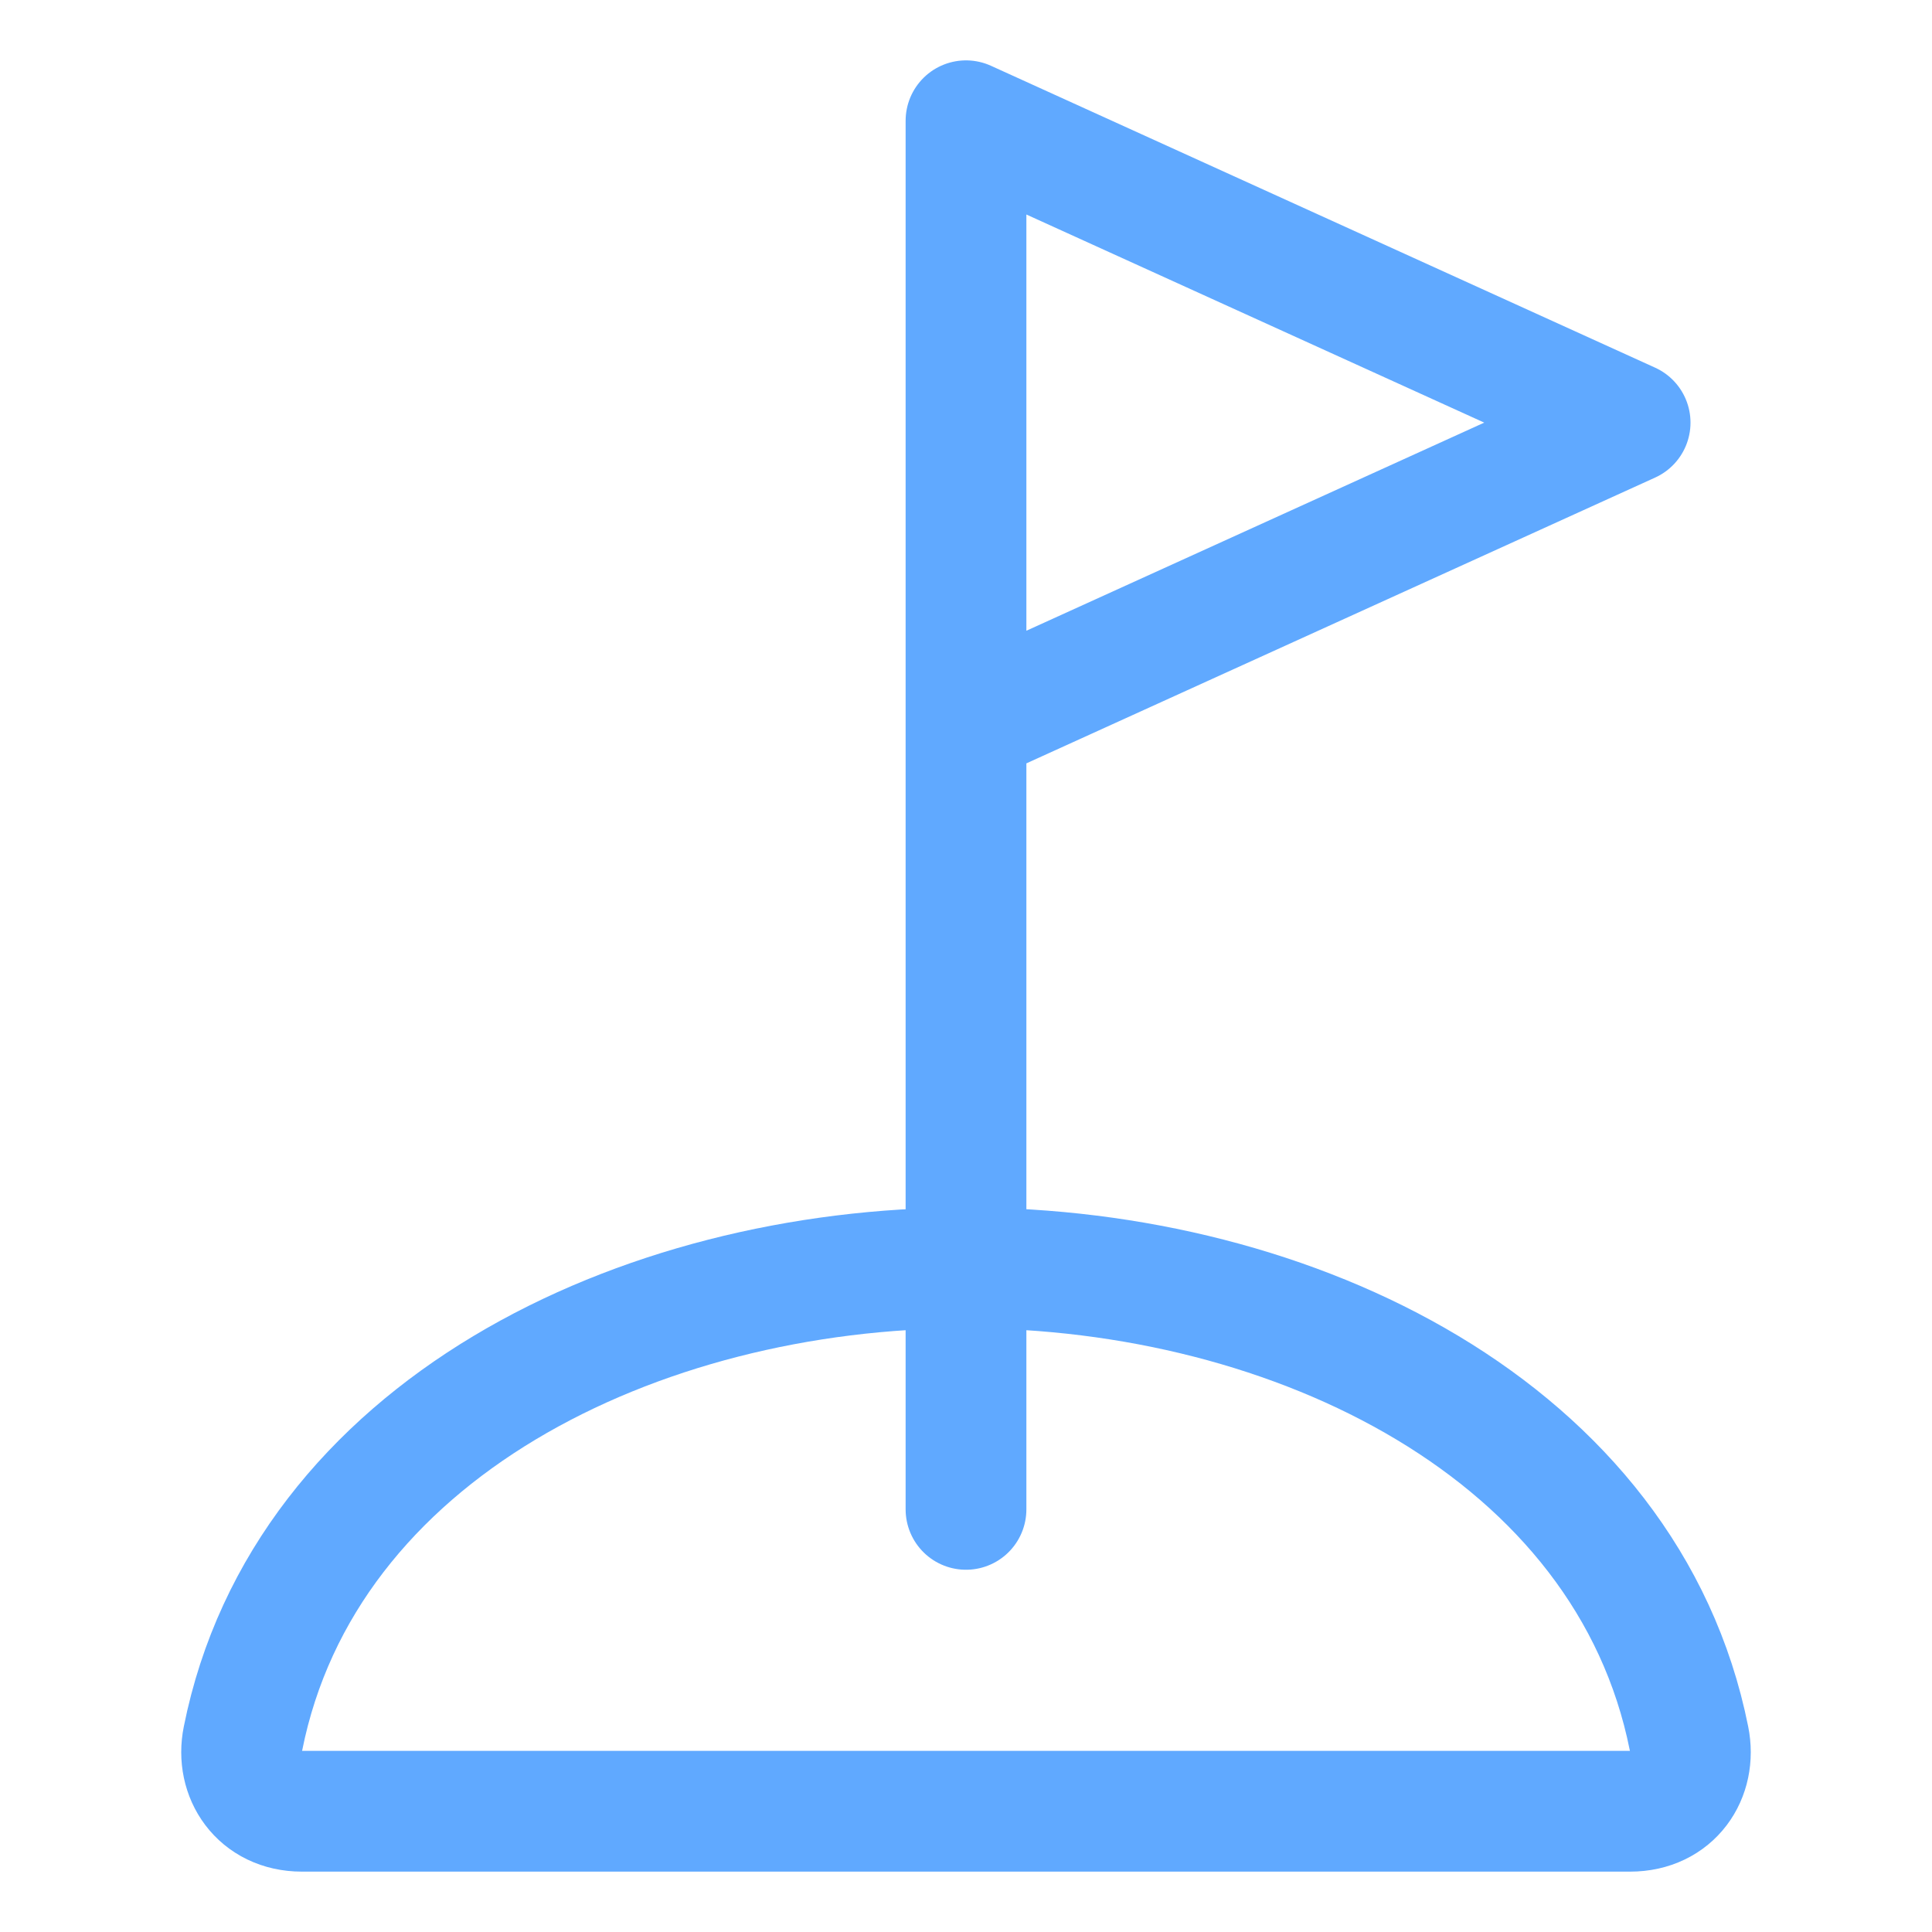
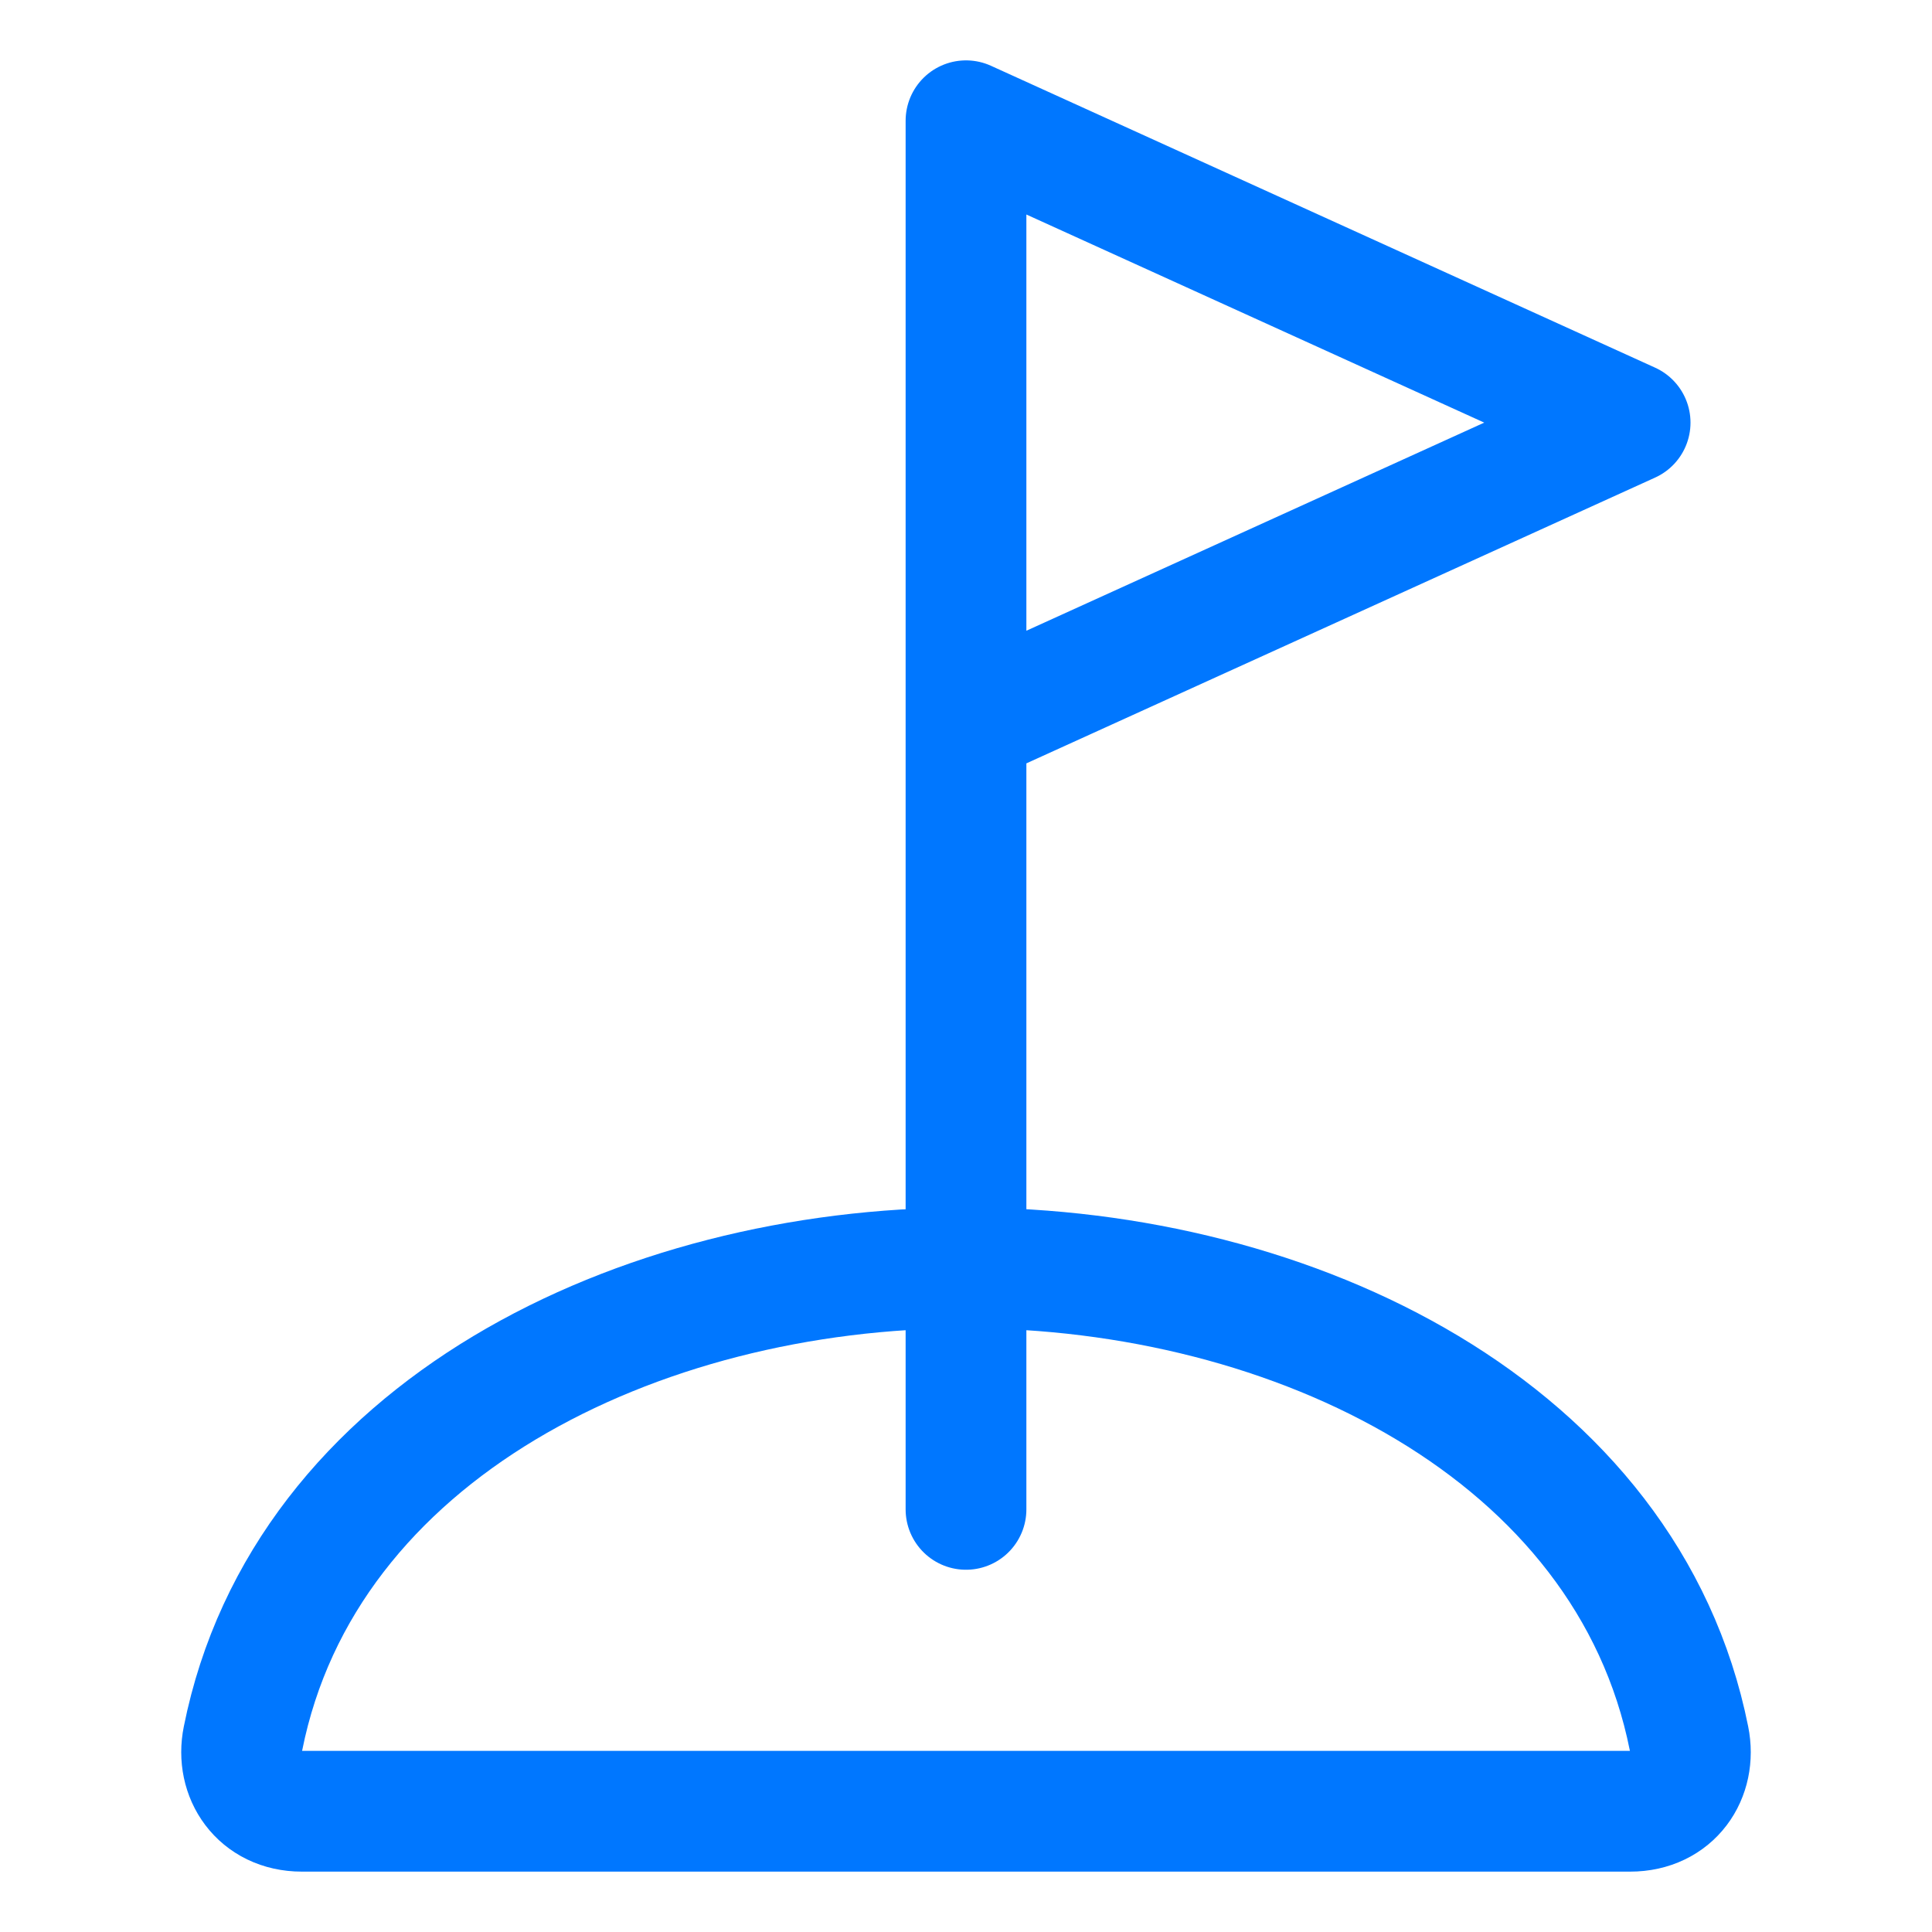
<svg xmlns="http://www.w3.org/2000/svg" version="1.1" id="Layer_1" x="0px" y="0px" viewBox="0 0 512 512" style="enable-background:new 0 0 512 512;" xml:space="preserve">
  <style type="text/css">
- 	.st0{fill:none;stroke:#60A9FF;stroke-width:32;stroke-linecap:round;stroke-linejoin:round;}
- 	.st1{fill:none;stroke:#60A9FF;stroke-width:32;stroke-miterlimit:10;}
+ 	.st0{fill:none;stroke:#07f;stroke-width:32;stroke-linecap:round;stroke-linejoin:round;}
+ 	.st1{fill:none;stroke:#07f;stroke-width:32;stroke-miterlimit:10;}
</style>
  <polyline class="st0" points="256,400 256,32 432,112 256,192 " />
  <path class="st1" d="M256,336c-87,0-175.3,43.2-191.6,124.7c-2,9.8,4.2,19.3,15.6,19.3h352c11.4,0,17.6-9.4,15.6-19.3  C431.3,379.2,343,336,256,336z" />
</svg>
